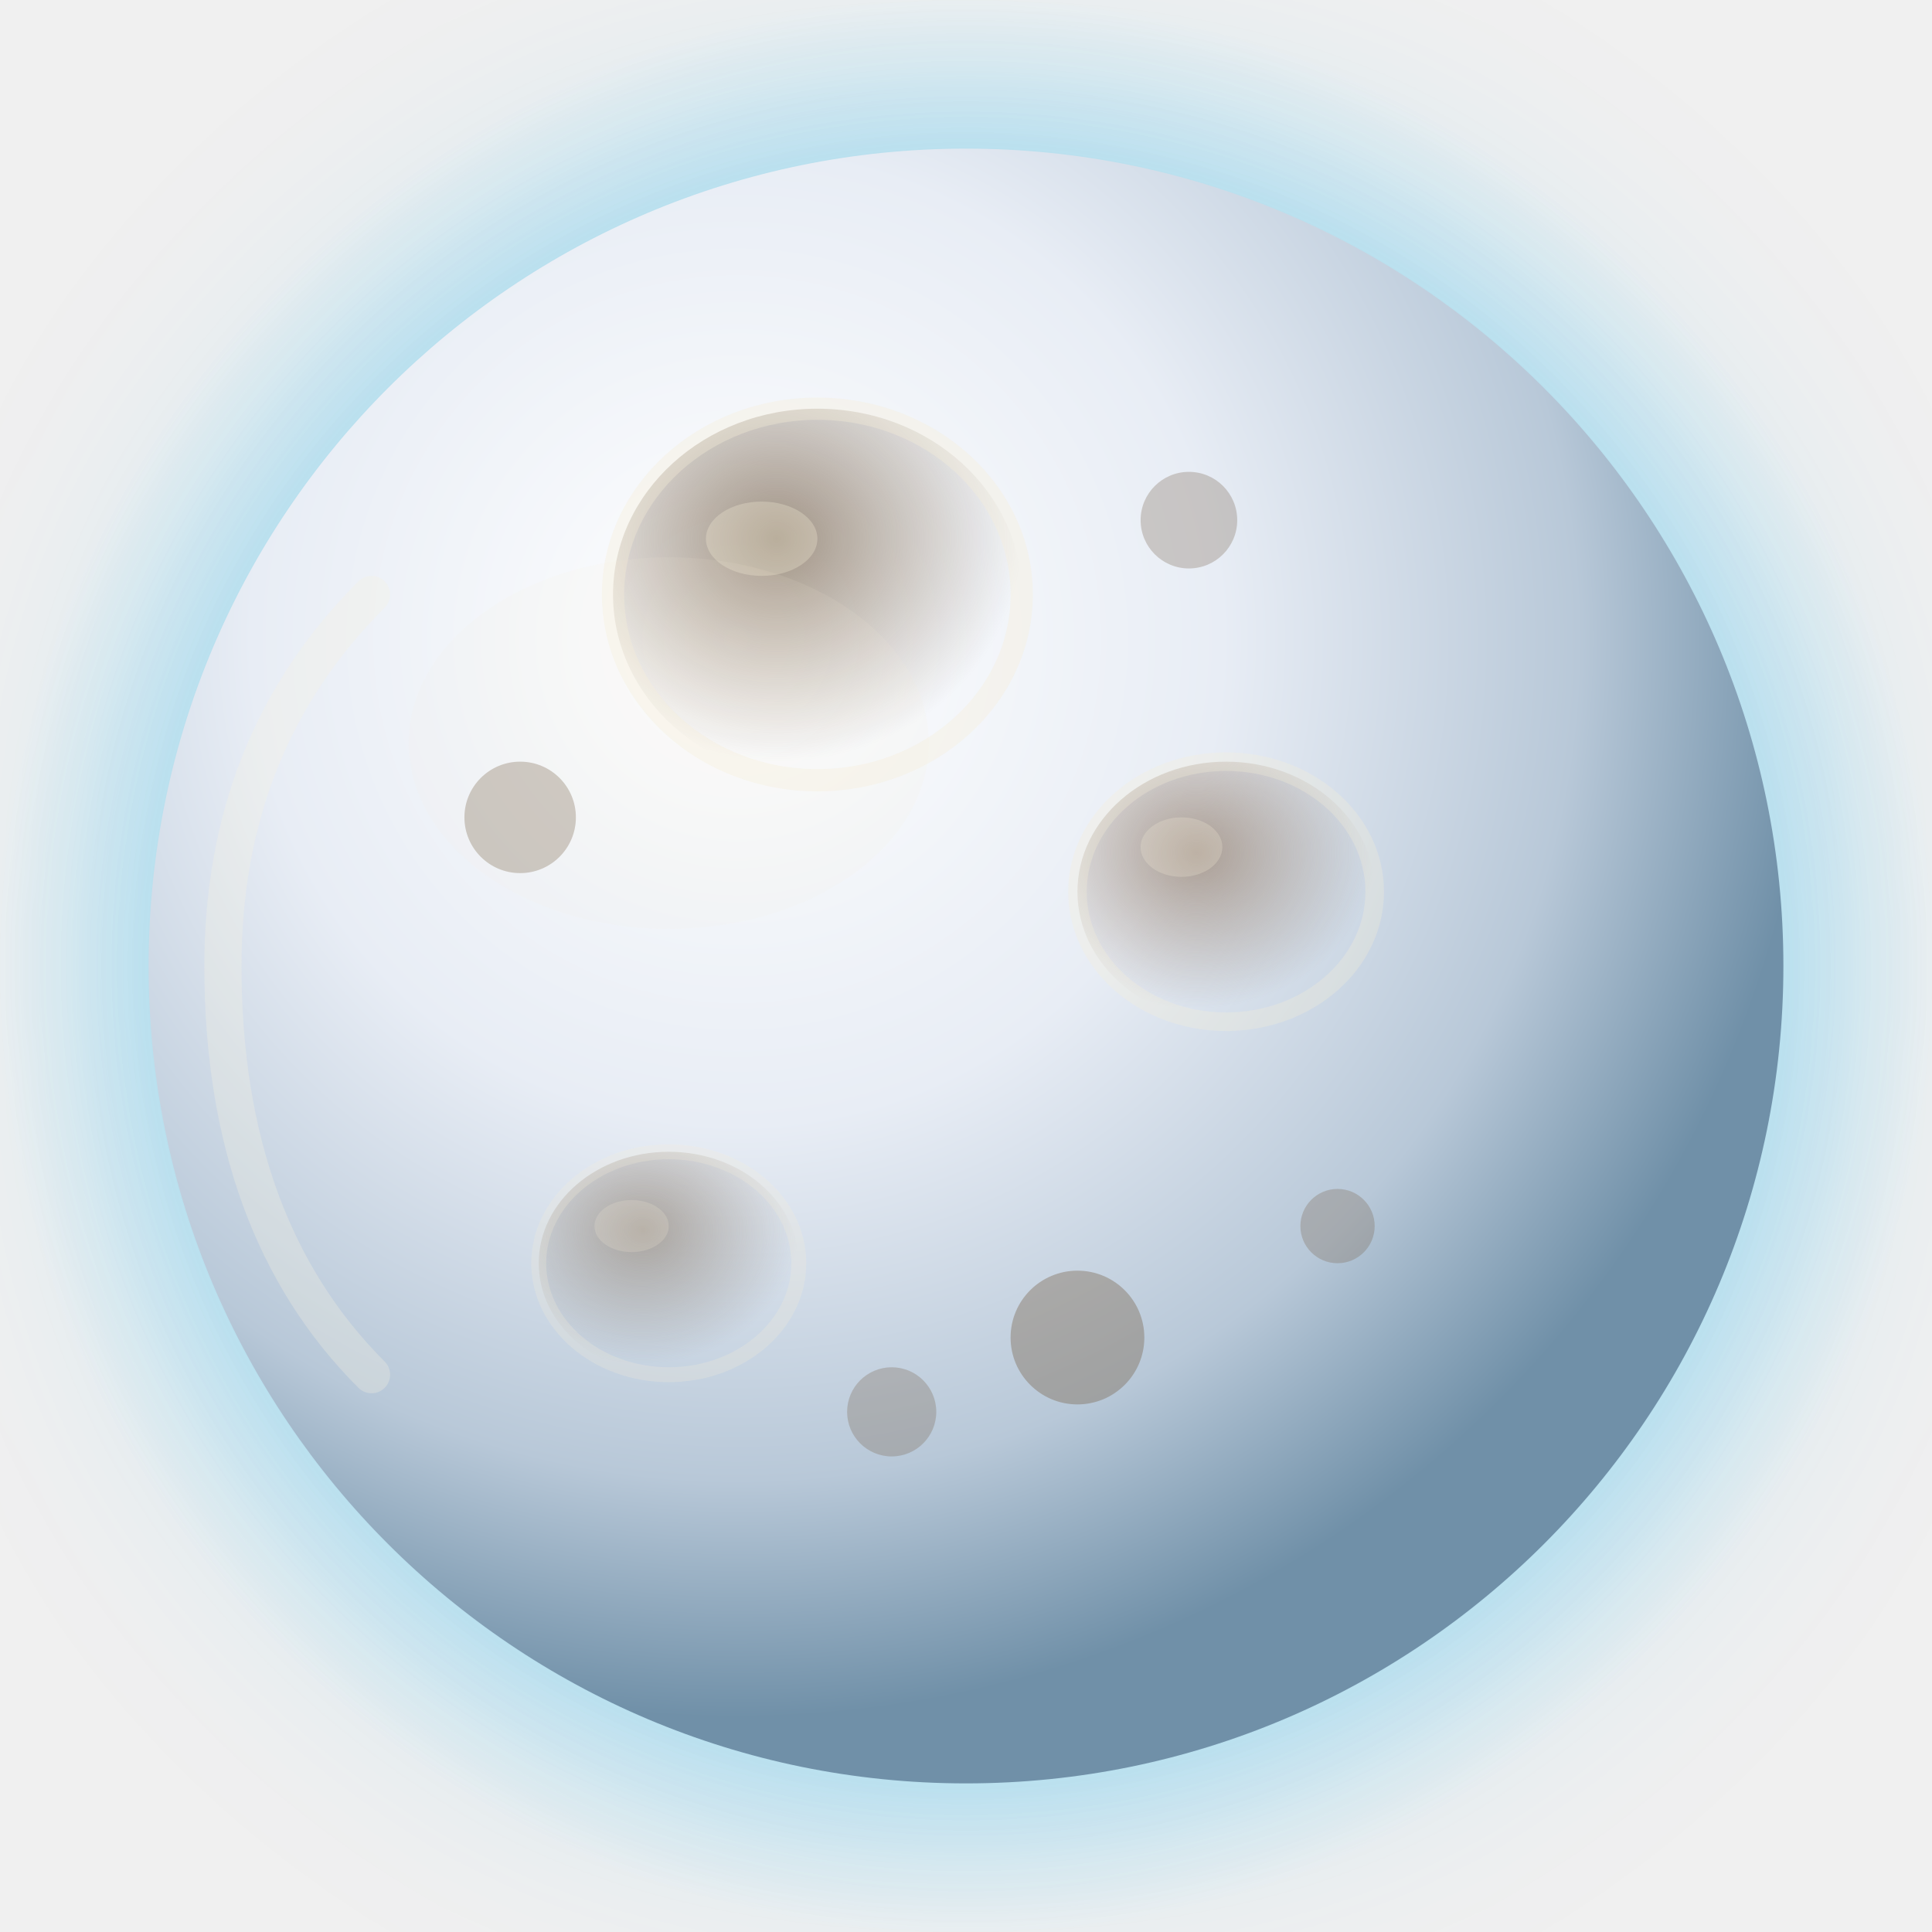
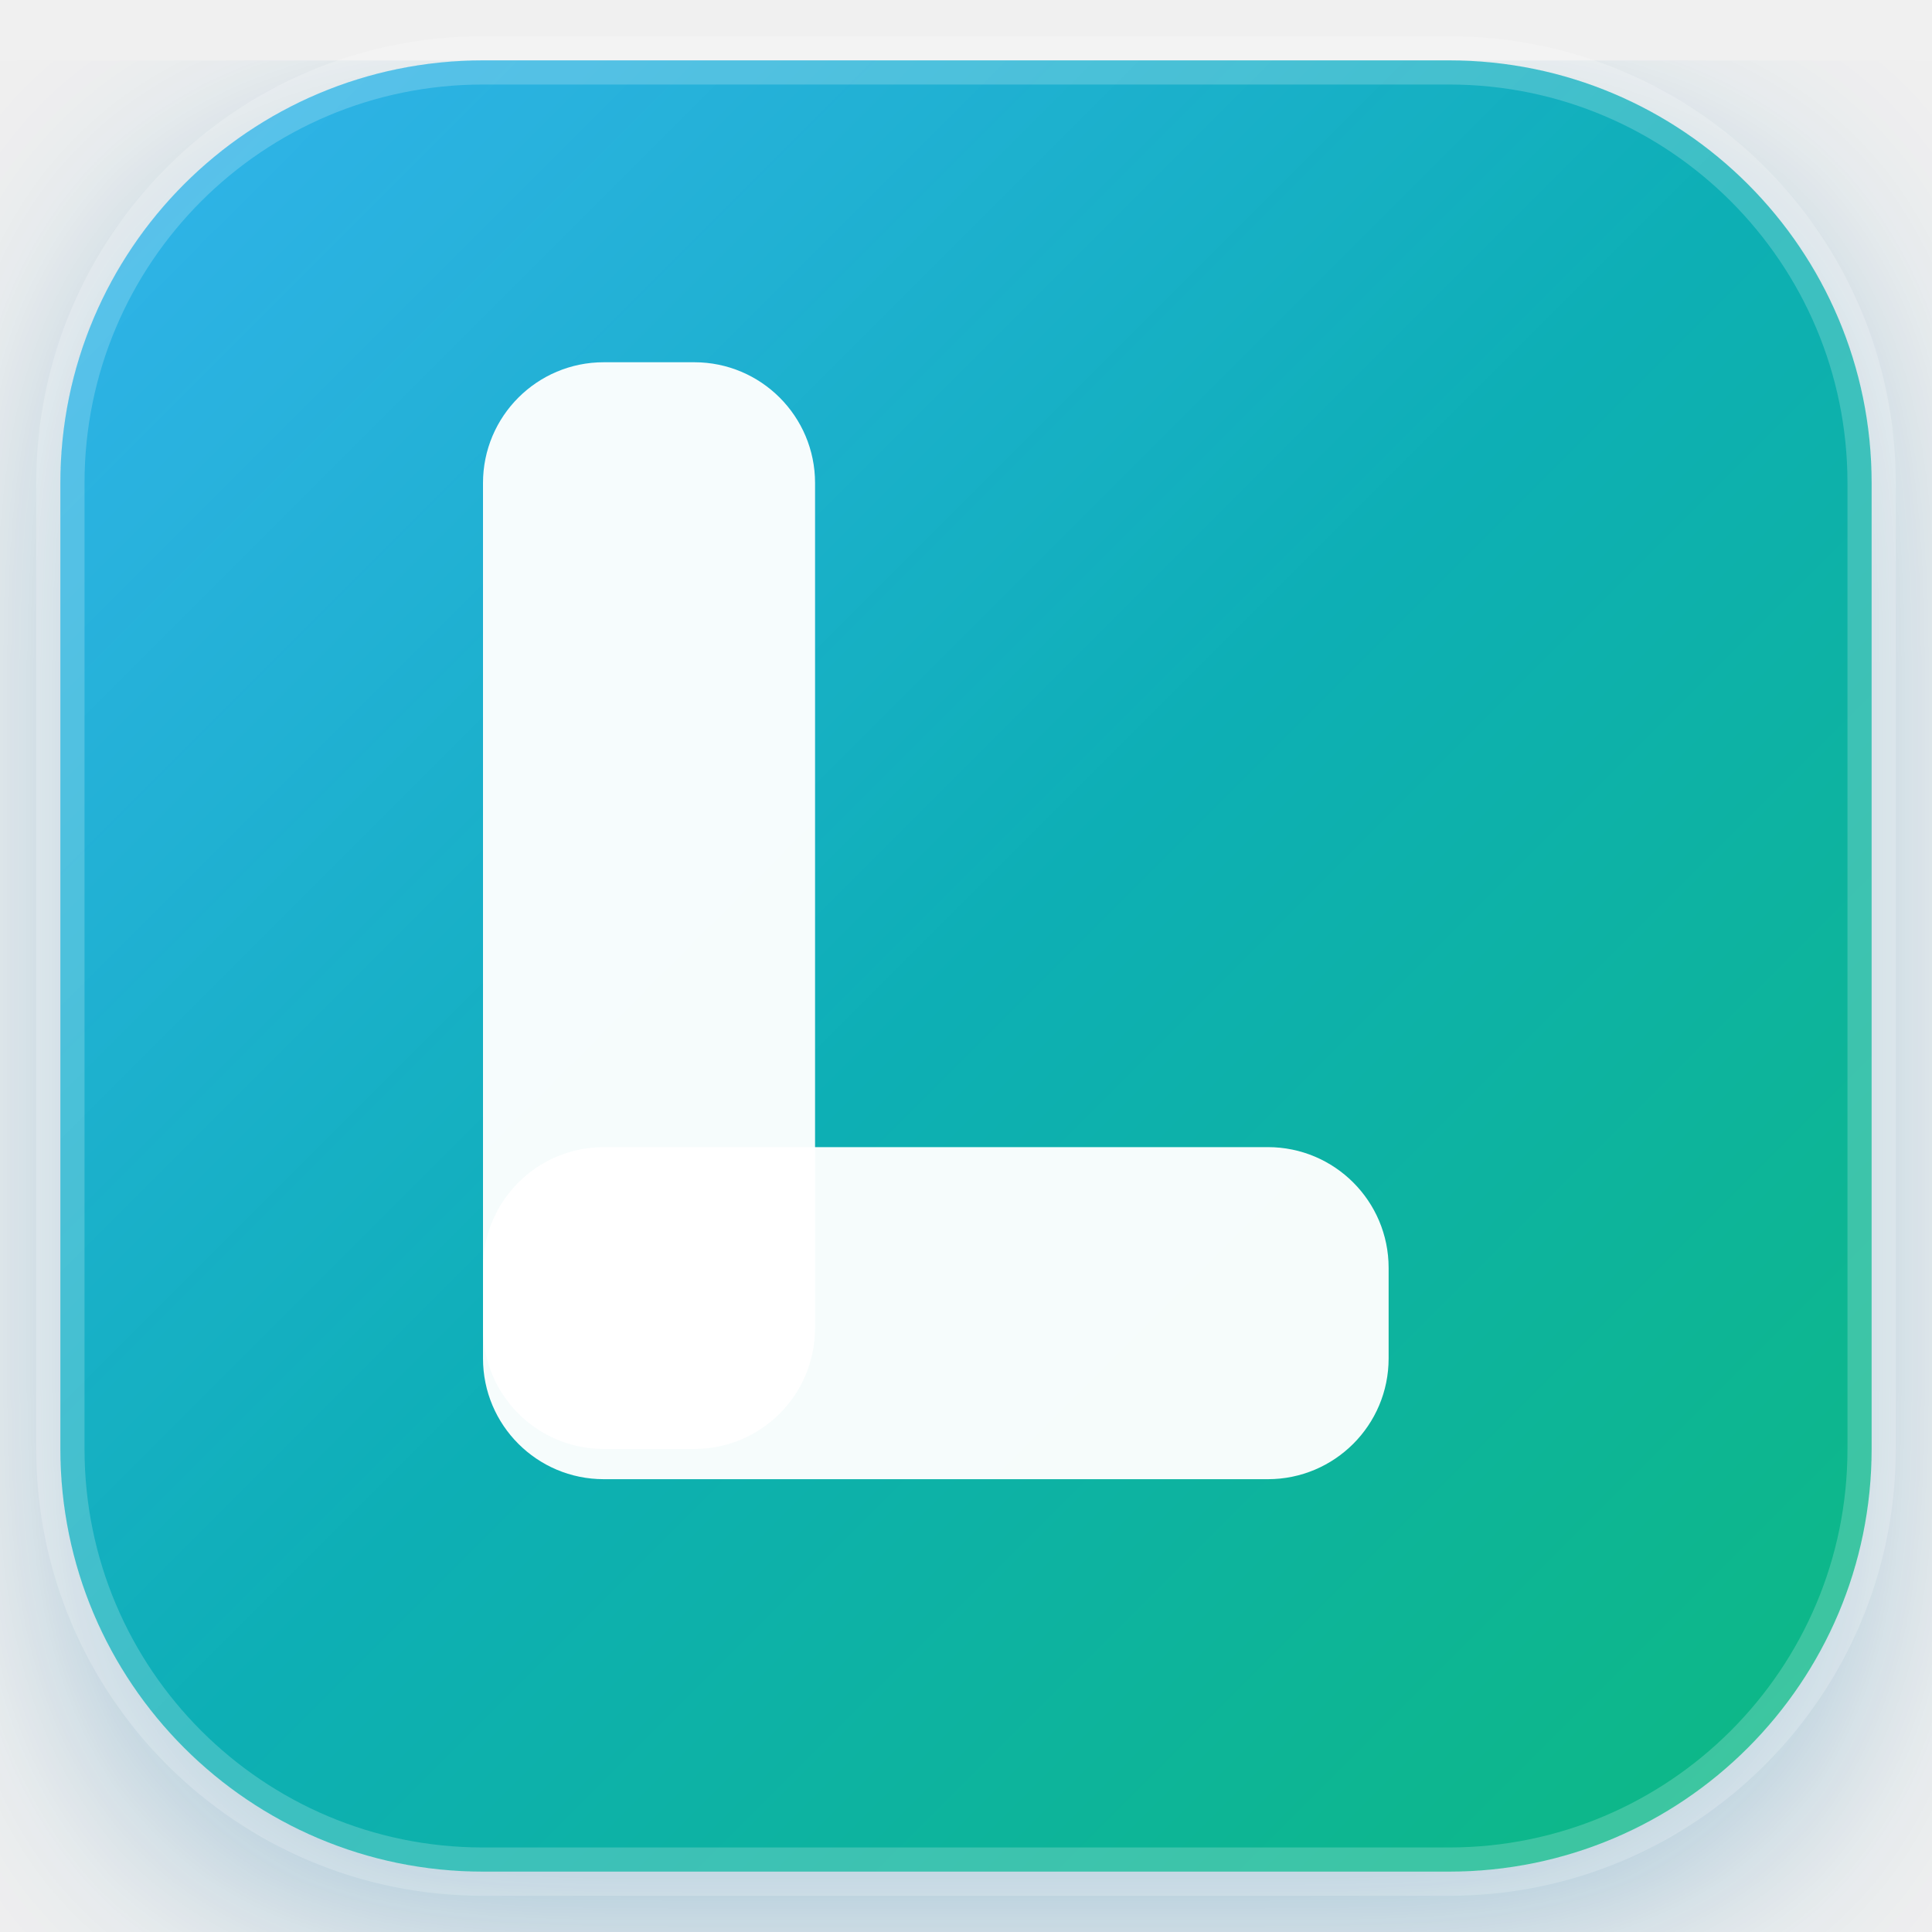
- <svg xmlns="http://www.w3.org/2000/svg" width="32" height="32" viewBox="0 0 52 52" fill="none">
+ <svg xmlns="http://www.w3.org/2000/svg" width="32" height="32" viewBox="0 0 32 32" fill="none">
  <defs>
-     <radialGradient id="moonBase" cx="36%" cy="30%" r="66%">
-       <stop offset="0%" stop-color="#FFFFFF" />
-       <stop offset="45%" stop-color="#E8EDF5" />
-       <stop offset="78%" stop-color="#B8C8D8" />
-       <stop offset="100%" stop-color="#7090A8" />
-     </radialGradient>
-     <radialGradient id="moonGlow" cx="50%" cy="50%" r="50%">
-       <stop offset="55%" stop-color="#38BDF8" stop-opacity="0.35" />
-       <stop offset="80%" stop-color="#0EA5E9" stop-opacity="0.15" />
-       <stop offset="100%" stop-color="#0EA5E9" stop-opacity="0" />
-     </radialGradient>
-     <filter id="blurGlow" x="-40%" y="-40%" width="180%" height="180%">
-       <feGaussianBlur stdDeviation="3" result="blur" />
-       <feComposite in="SourceGraphic" in2="blur" operator="over" />
+     <linearGradient id="fav-box" x1="1" y1="1" x2="31" y2="31" gradientUnits="userSpaceOnUse">
+       <stop offset="0%" stop-color="#0EA5E9" />
+       <stop offset="100%" stop-color="#10B981" />
+     </linearGradient>
+     <linearGradient id="fav-inner" x1="1" y1="1" x2="16" y2="16" gradientUnits="userSpaceOnUse">
+       <stop offset="0%" stop-color="#ffffff" stop-opacity="0.16" />
+       <stop offset="100%" stop-color="#ffffff" stop-opacity="0" />
+     </linearGradient>
+     <filter id="fav-shadow" x="-10%" y="-10%" width="120%" height="120%">
+       <feDropShadow dx="0" dy="1" stdDeviation="2" flood-color="#0369A1" flood-opacity="0.35" />
    </filter>
-     <radialGradient id="craterA" cx="40%" cy="35%" r="60%">
-       <stop offset="0%" stop-color="#7A6650" stop-opacity="0.7" />
-       <stop offset="100%" stop-color="#7A6650" stop-opacity="0" />
-     </radialGradient>
-     <radialGradient id="craterB" cx="40%" cy="35%" r="60%">
-       <stop offset="0%" stop-color="#8B7460" stop-opacity="0.65" />
-       <stop offset="100%" stop-color="#8B7460" stop-opacity="0" />
-     </radialGradient>
-     <radialGradient id="craterC" cx="40%" cy="35%" r="60%">
-       <stop offset="0%" stop-color="#7A6650" stop-opacity="0.5" />
-       <stop offset="100%" stop-color="#7A6650" stop-opacity="0" />
-     </radialGradient>
  </defs>
-   <circle cx="26" cy="26" r="26" fill="url(#moonGlow)" filter="url(#blurGlow)" />
-   <circle cx="26" cy="26" r="22" fill="url(#moonBase)" />
-   <ellipse cx="22" cy="16" rx="5.5" ry="5" fill="url(#craterA)" />
-   <ellipse cx="22" cy="16" rx="5.5" ry="5" fill="none" stroke="#F5EDD8" stroke-width="0.6" opacity="0.35" />
-   <ellipse cx="20.5" cy="14.5" rx="1.5" ry="1" fill="#F5EDD8" opacity="0.3" />
-   <ellipse cx="33" cy="24" rx="4" ry="3.5" fill="url(#craterB)" />
-   <ellipse cx="33" cy="24" rx="4" ry="3.5" fill="none" stroke="#F5EDD8" stroke-width="0.5" opacity="0.3" />
-   <ellipse cx="31.8" cy="22.8" rx="1.1" ry="0.8" fill="#F5EDD8" opacity="0.25" />
-   <ellipse cx="18" cy="34" rx="3.5" ry="3" fill="url(#craterC)" />
-   <ellipse cx="18" cy="34" rx="3.5" ry="3" fill="none" stroke="#F5EDD8" stroke-width="0.4" opacity="0.25" />
-   <ellipse cx="17" cy="33" rx="1" ry="0.7" fill="#F5EDD8" opacity="0.2" />
-   <circle cx="29" cy="36" r="1.8" fill="#7A6650" opacity="0.4" />
-   <circle cx="14" cy="22" r="1.5" fill="#7A6650" opacity="0.35" />
-   <circle cx="32" cy="14" r="1.3" fill="#7A6650" opacity="0.3" />
-   <circle cx="24" cy="38" r="1.2" fill="#7A6650" opacity="0.3" />
-   <circle cx="36" cy="33" r="1" fill="#7A6650" opacity="0.3" />
-   <ellipse cx="18" cy="20" rx="7" ry="5" fill="#F5EDD8" opacity="0.1" />
-   <path d="M10 16 Q6 20 6 26 Q6 33 10 37" stroke="#F5F0E0" stroke-width="1" opacity="0.3" fill="none" stroke-linecap="round" />
+   <rect x="1" y="1" width="30" height="30" rx="7" fill="url(#fav-box)" filter="url(#fav-shadow)" />
+   <rect x="1" y="1" width="30" height="30" rx="7" fill="url(#fav-inner)" />
+   <rect x="1" y="1" width="30" height="30" rx="7" fill="none" stroke="white" stroke-width="0.8" opacity="0.2" />
+   <rect x="8" y="6" width="5.5" height="18" rx="2" fill="white" opacity="0.96" />
+   <rect x="8" y="19" width="15" height="5.5" rx="2" fill="white" opacity="0.96" />
</svg>
